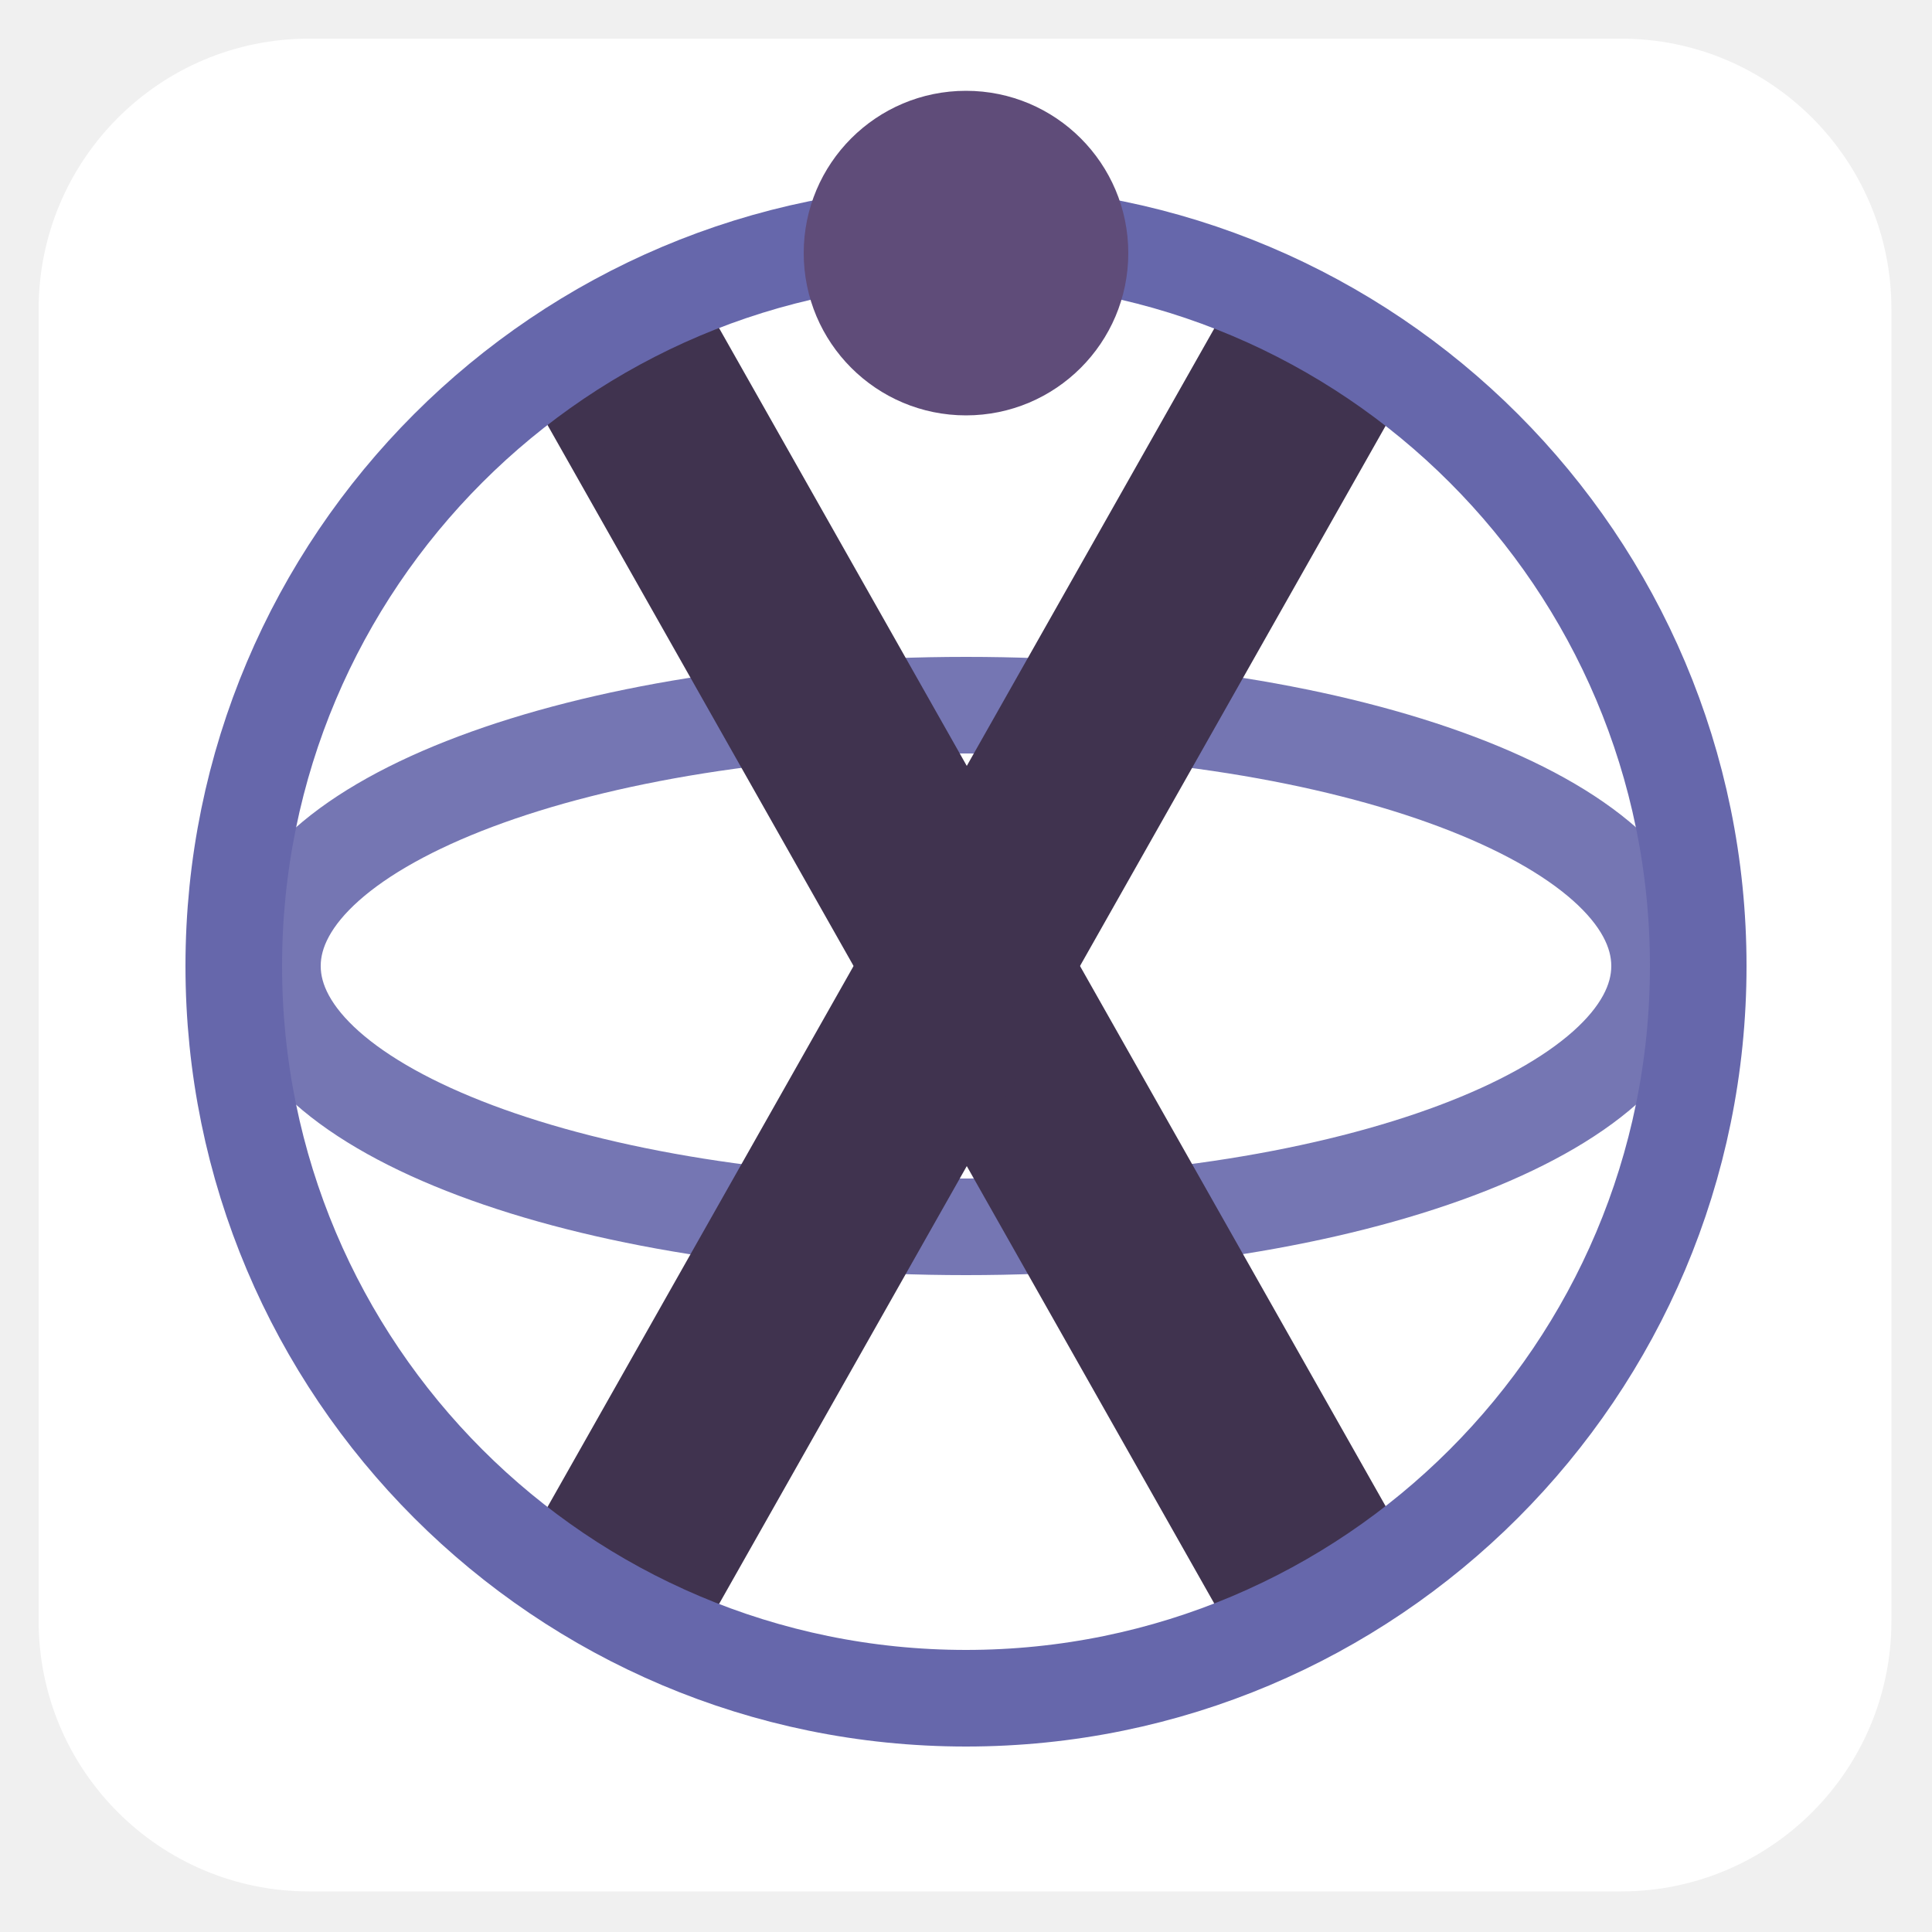
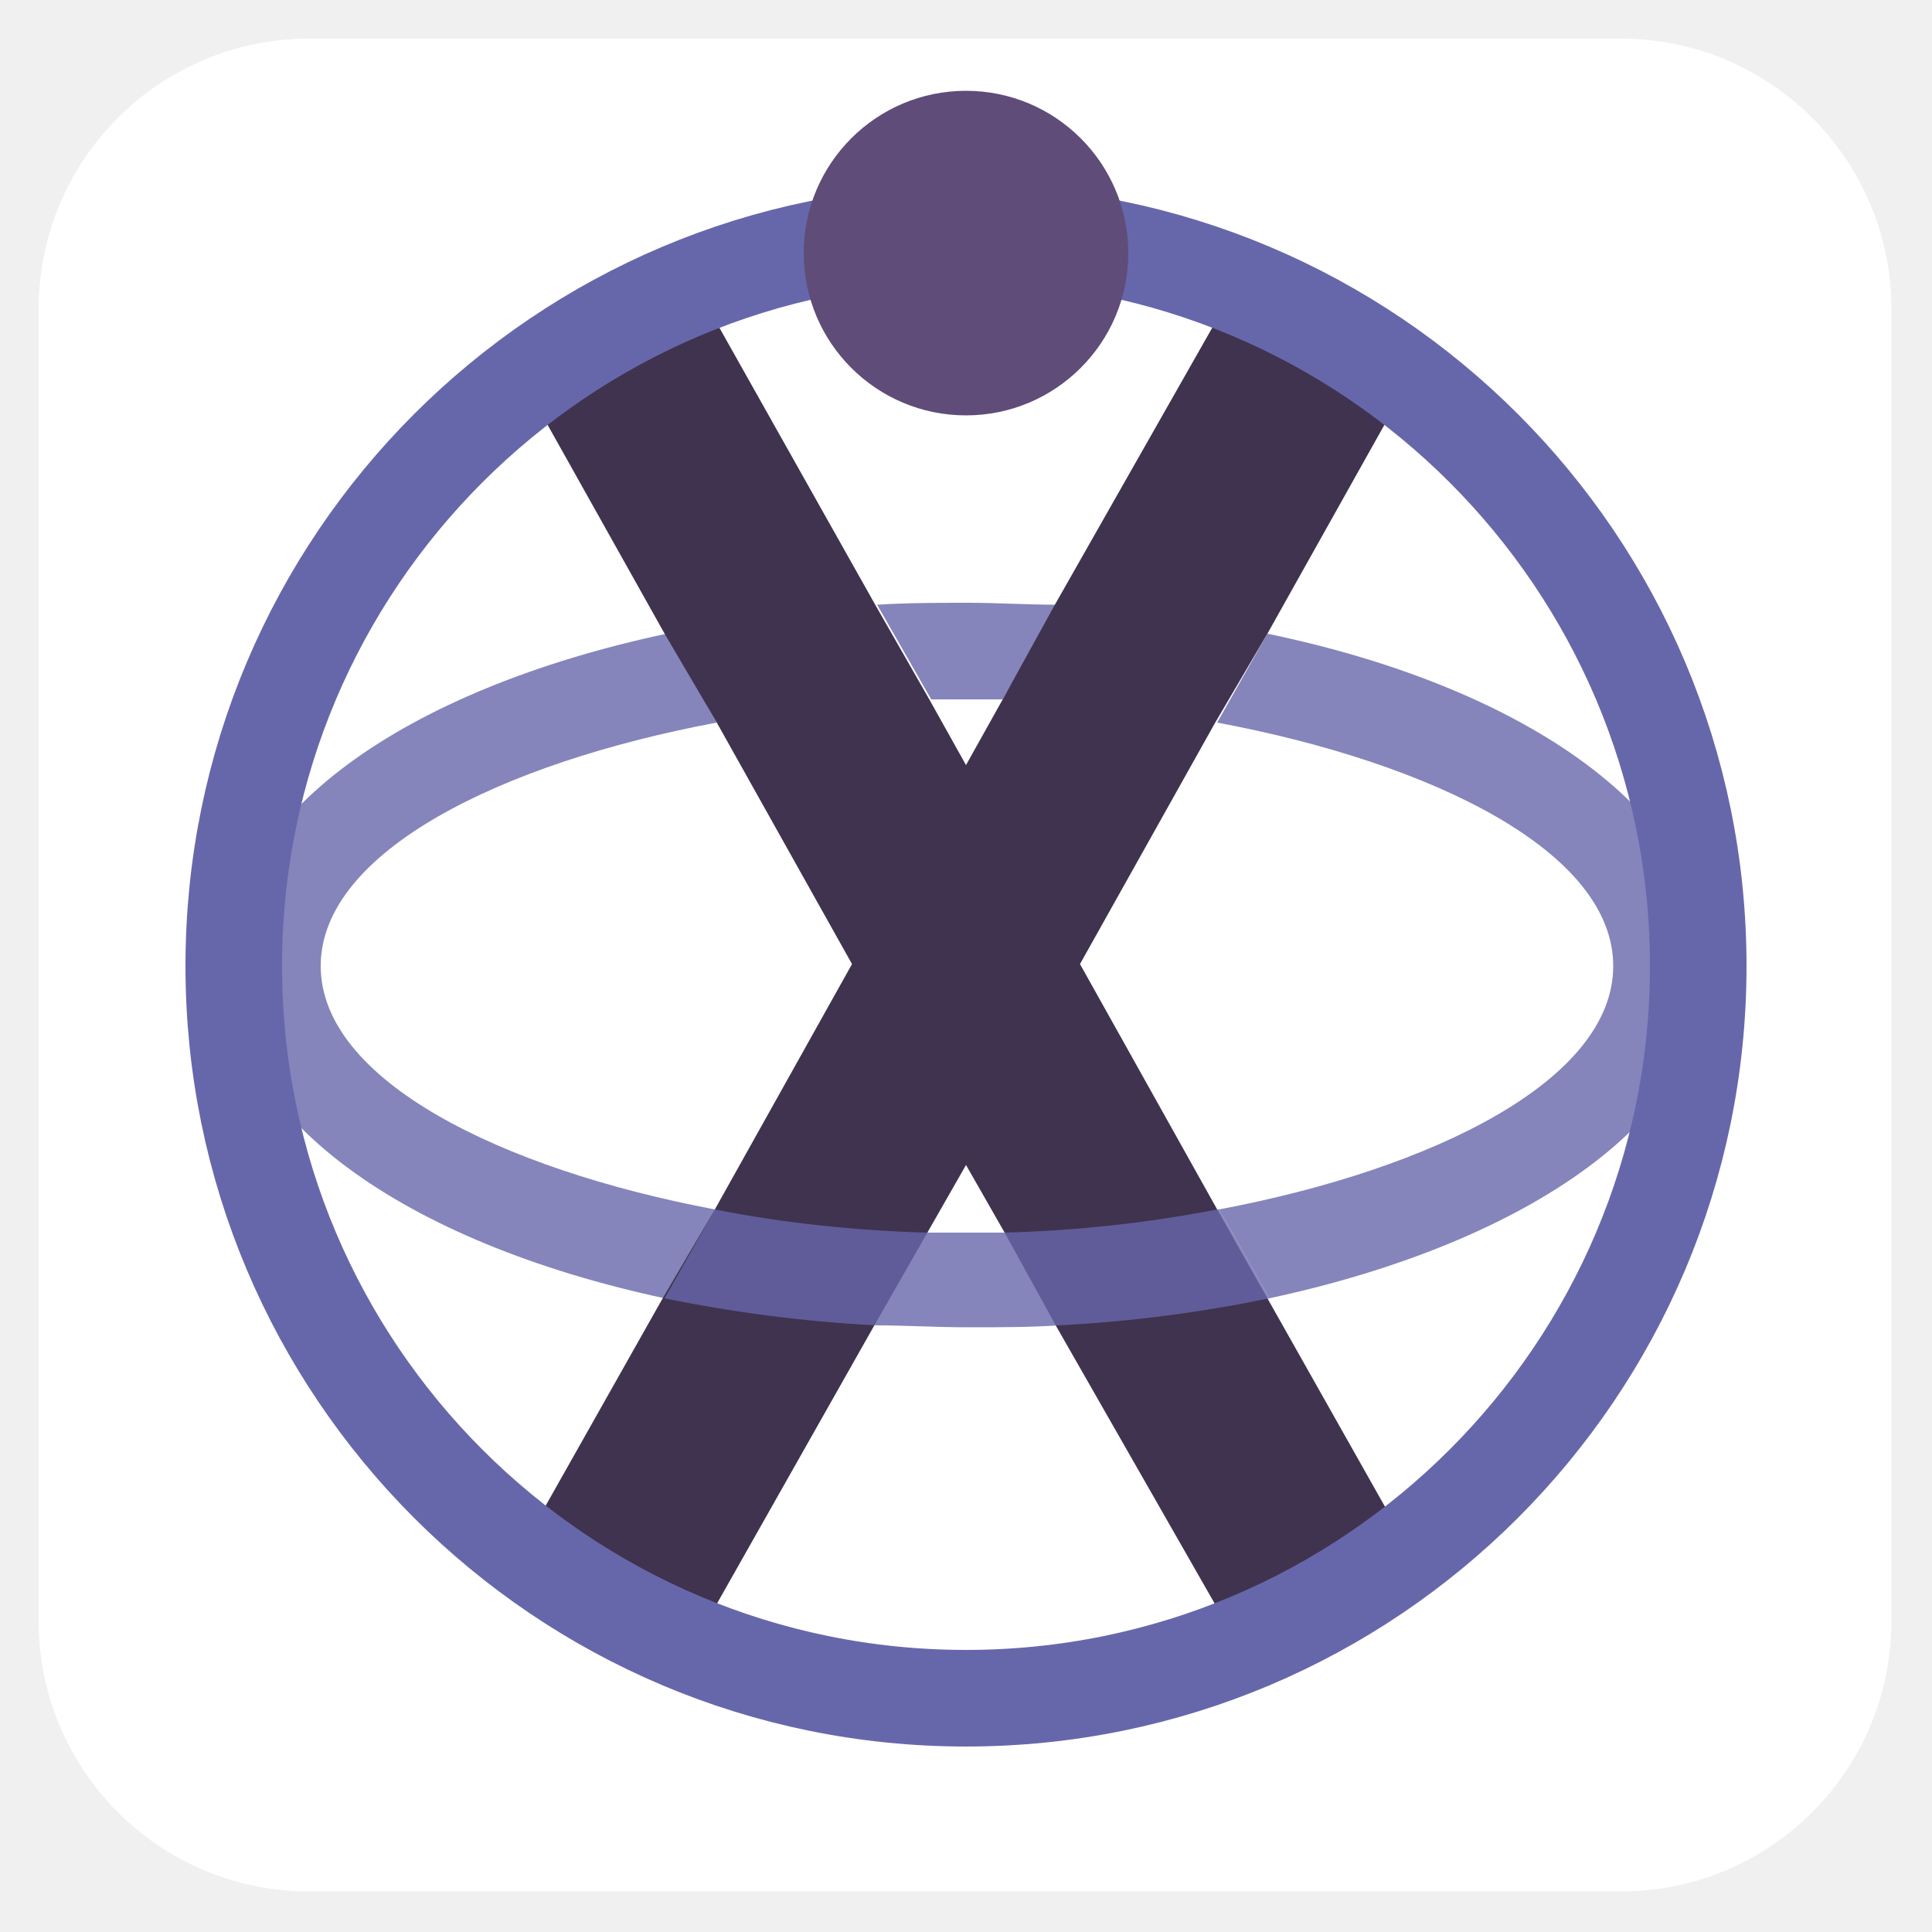
- <svg xmlns="http://www.w3.org/2000/svg" id="_Слой_1" data-name="Слой_1" version="1.1" viewBox="0 0 100 100">
+ <svg xmlns="http://www.w3.org/2000/svg" id="_Слой_1" version="1.1" viewBox="0 0 100 100">
  <defs>
    <style>
-       .st0 {
+       .st0, .st1 {
        fill: none;
+       }
+ 
+       .st2 {
+         fill: #40334f;
+       }
+ 
+       .st3 {
+         fill: #fff;
+       }
+ 
+       .st4 {
+         fill: #5f4c79;
+       }
+ 
+       .st1 {
        stroke: #6667ab;
        stroke-width: 5px;
      }

-       .st1 {
-         fill: #40334f;
-         stroke: #40334f;
-         stroke-width: 2px;
-       }
- 
-       .st2 {
-         fill: #fff;
-       }
- 
-       .st3 {
-         fill: #5f4c79;
-       }
- 
-       .st4 {
-         opacity: .9;
+       .st5 {
+         fill: #6667ab;
+         opacity: .8;
      }
    </style>
  </defs>
-   <rect class="st2" x="2" y="2" width="95.9" height="95.9" rx="14" ry="14" />
-   <g class="st4">
-     <ellipse class="st0" cx="50" cy="50" rx="35.9" ry="13.5" />
+   <rect class="st3" x="2" y="2" width="95.9" height="95.9" rx="14" ry="14" />
+   <g>
+     <path class="st0" d="M48,63.8c.7,0,1.3,0,2,0s1.3,0,2,0l-2-3.5-2,3.5Z" />
+     <path class="st0" d="M63,62.6c11.1-2.1,20.4-6.7,20.4-12.6s-9.3-10.5-20.5-12.6l-7.1,12.5,7.2,12.7Z" />
+     <path class="st0" d="M37.1,37.4c-11.1,2.1-20.5,6.7-20.5,12.6s9.3,10.5,20.4,12.6l7.2-12.7-7.1-12.5Z" />
+     <path class="st0" d="M51.9,36.2c-.6,0-1.3,0-1.9,0s-1.3,0-1.9,0l1.9,3.3,1.9-3.3Z" />
+     <path class="st5" d="M50,36.2c.6,0,1.2,0,1.9,0l2.8-4.9c-1.5,0-3.1-.1-4.6-.1s-3.1,0-4.7.1l2.8,4.9c.6,0,1.3,0,1.9,0Z" />
+     <path class="st5" d="M88.4,50c0-7.8-9.3-14.4-22.8-17.2l-2.6,4.6c11.2,2.1,20.5,6.7,20.5,12.6s-9.3,10.5-20.4,12.6l2.6,4.6c13.5-2.9,22.8-9.4,22.8-17.2Z" />
+     <path class="st5" d="M16.6,50c0-5.9,9.3-10.5,20.5-12.6l-2.6-4.6c-13.6,2.9-22.8,9.4-22.8,17.2s9.2,14.3,22.7,17.2l2.6-4.6c-11.1-2.1-20.4-6.7-20.4-12.6Z" />
+     <polygon class="st2" points="65.6 67.2 63 62.6 55.9 49.9 62.9 37.4 65.6 32.8 73.5 18.7 64.6 13.7 54.6 31.3 51.9 36.2 50 39.6 48.1 36.2 45.3 31.3 35.4 13.7 26.5 18.7 34.4 32.8 37.1 37.4 44.1 49.9 37 62.6 34.3 67.2 26.4 81.2 35.3 86.2 45.2 68.7 48 63.8 50 60.3 52 63.8 54.7 68.7 64.7 86.2 73.5 81.2 65.6 67.2" />
  </g>
-   <g>
-     <line class="st1" x1="31.4" y1="17.1" x2="68.6" y2="82.9" />
-     <rect class="st1" x="45.9" y="12.2" width="8.2" height="75.5" transform="translate(-18.1 31.1) rotate(-29.5)" />
-   </g>
-   <g>
-     <line class="st1" x1="68.6" y1="17.1" x2="31.4" y2="82.9" />
-     <rect class="st1" x="12.2" y="45.9" width="75.5" height="8.2" transform="translate(-18.1 68.9) rotate(-60.5)" />
-   </g>
-   <circle class="st0" cx="50" cy="50" r="37.9" />
-   <circle class="st3" cx="50" cy="13.1" r="8.4" />
+   <circle class="st1" cx="50" cy="50" r="37.9" />
+   <circle class="st4" cx="50" cy="13.1" r="8.4" />
+   <path class="st5" d="M63,62.6c-3.6.7-7.3,1.1-11,1.2-.7,0-1.3,0-2,0s-1.3,0-2,0c-3.7-.1-7.5-.5-11-1.2l-2.6,4.6c3.4.7,7.1,1.2,10.9,1.4,1.6,0,3.1.1,4.8.1s3.2,0,4.7-.1c3.9-.2,7.5-.7,10.9-1.4l-2.6-4.6Z" />
</svg>
